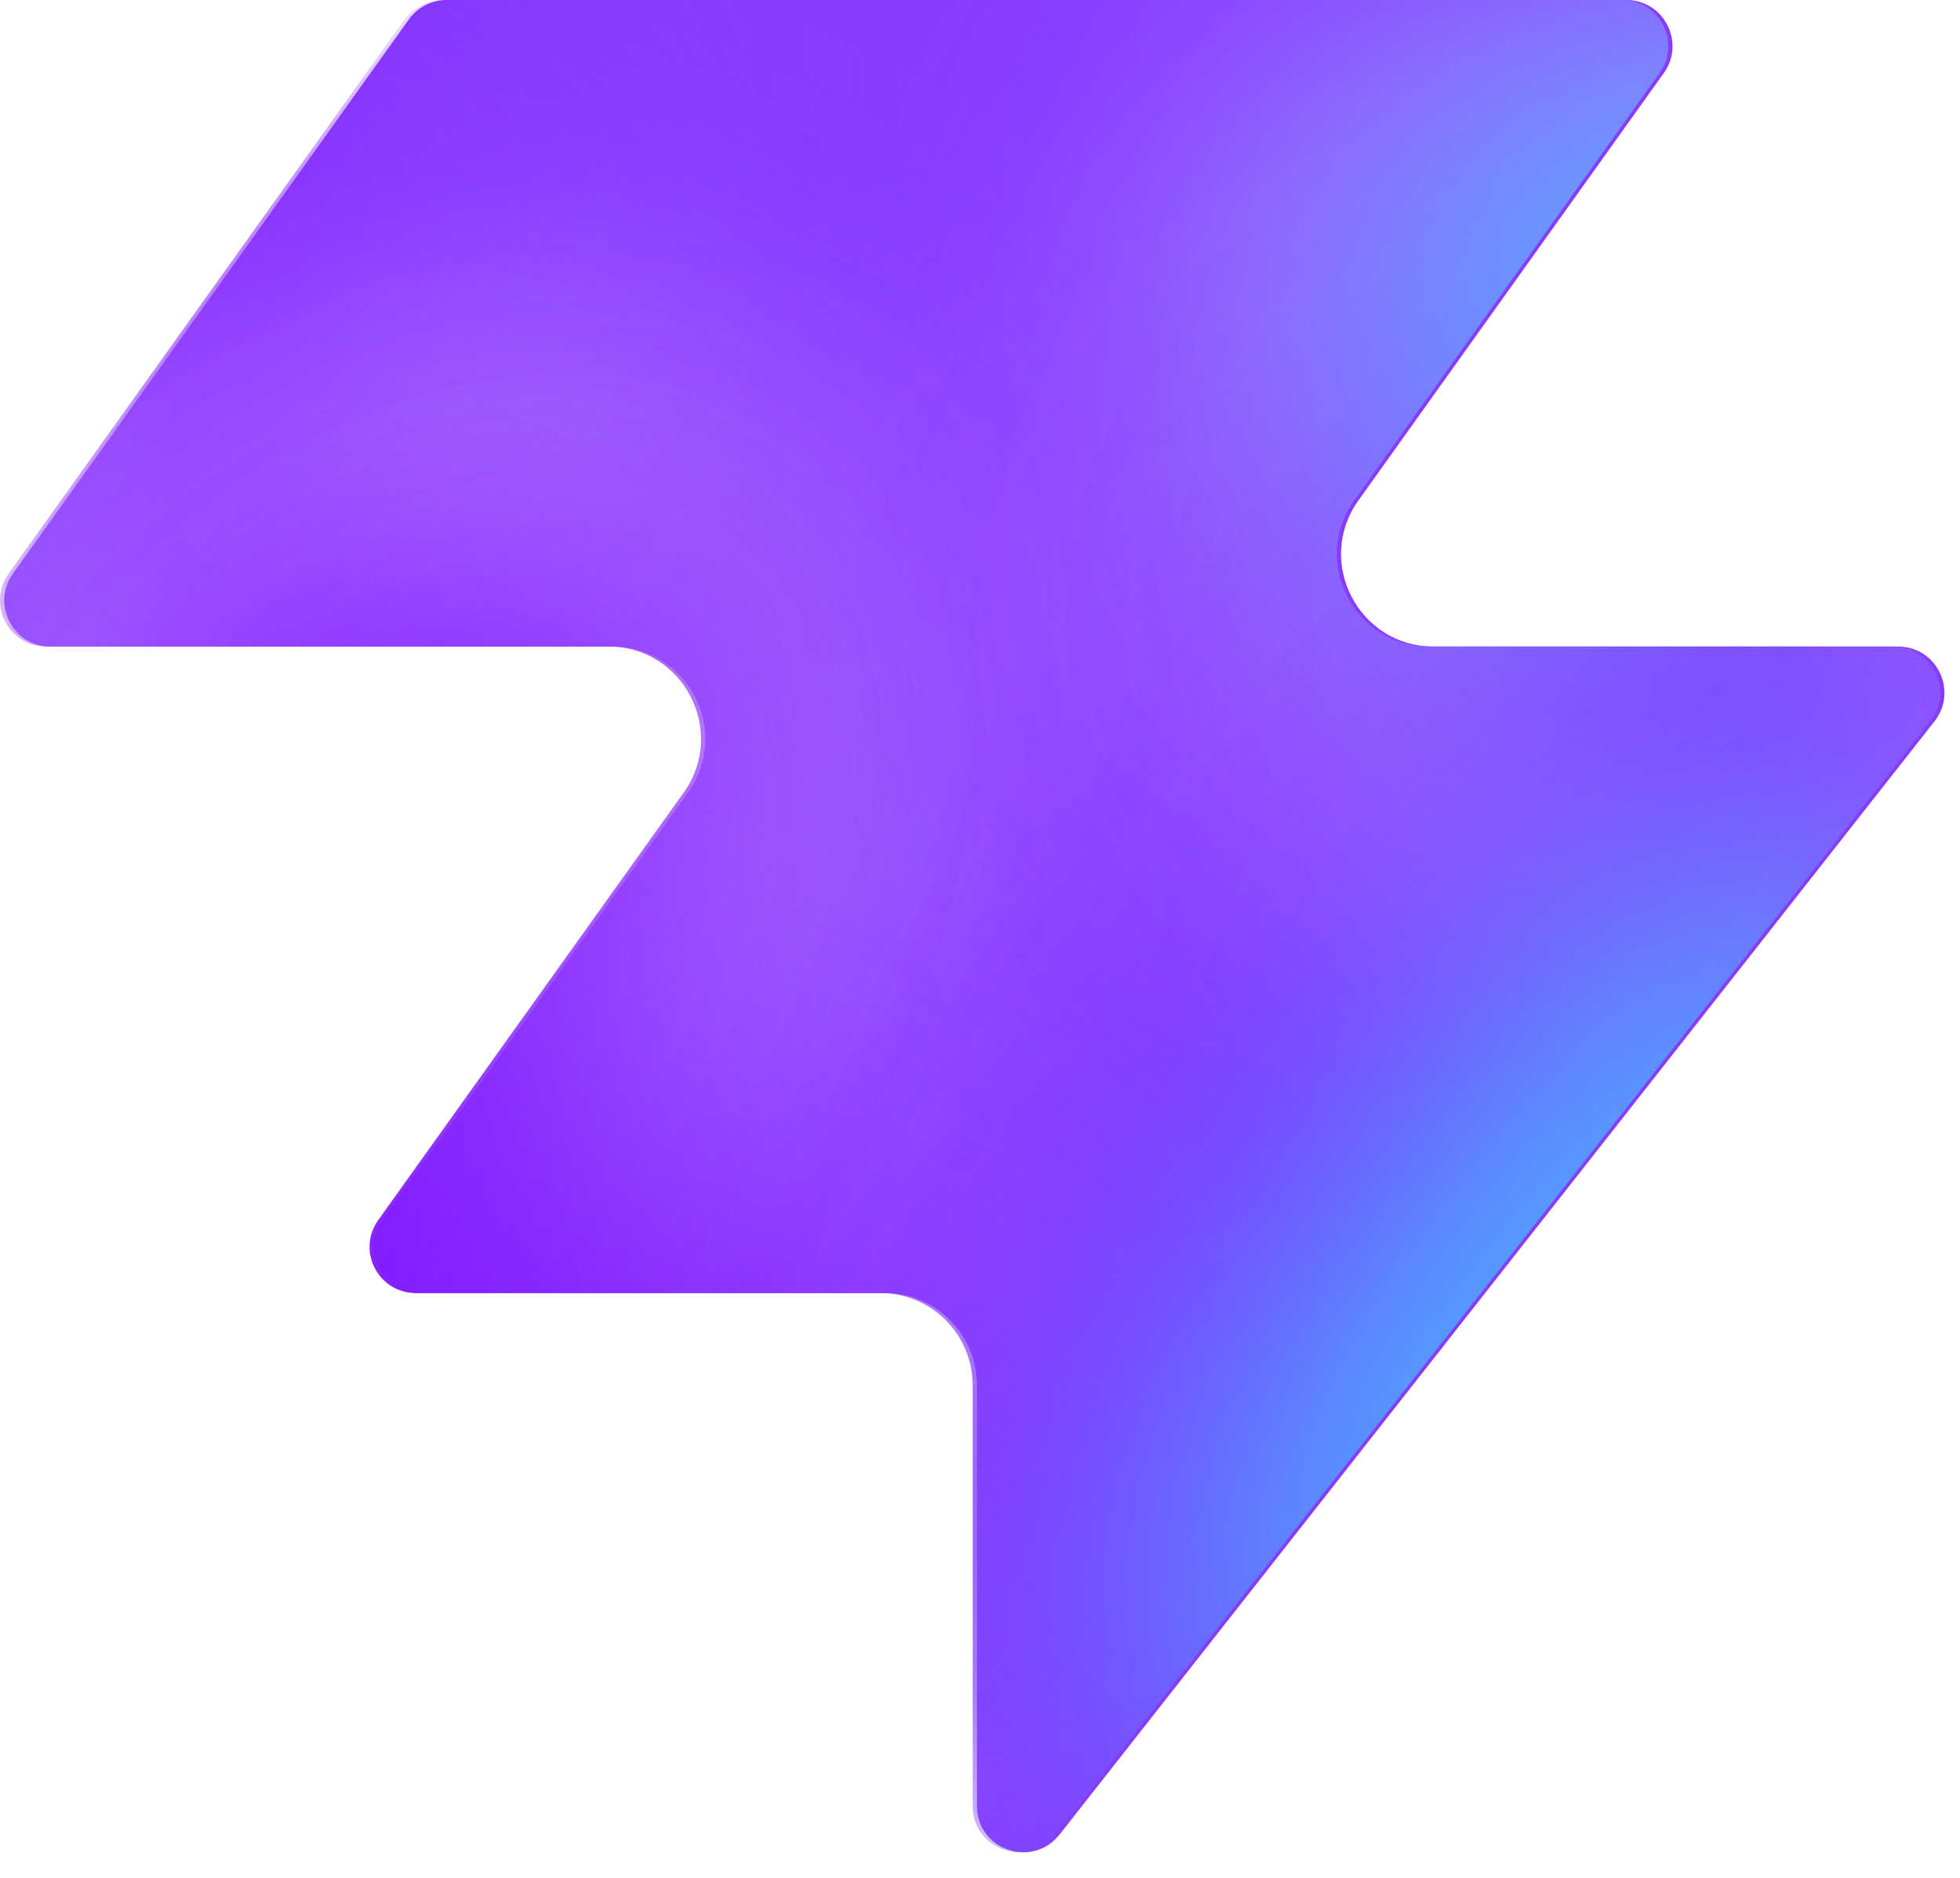
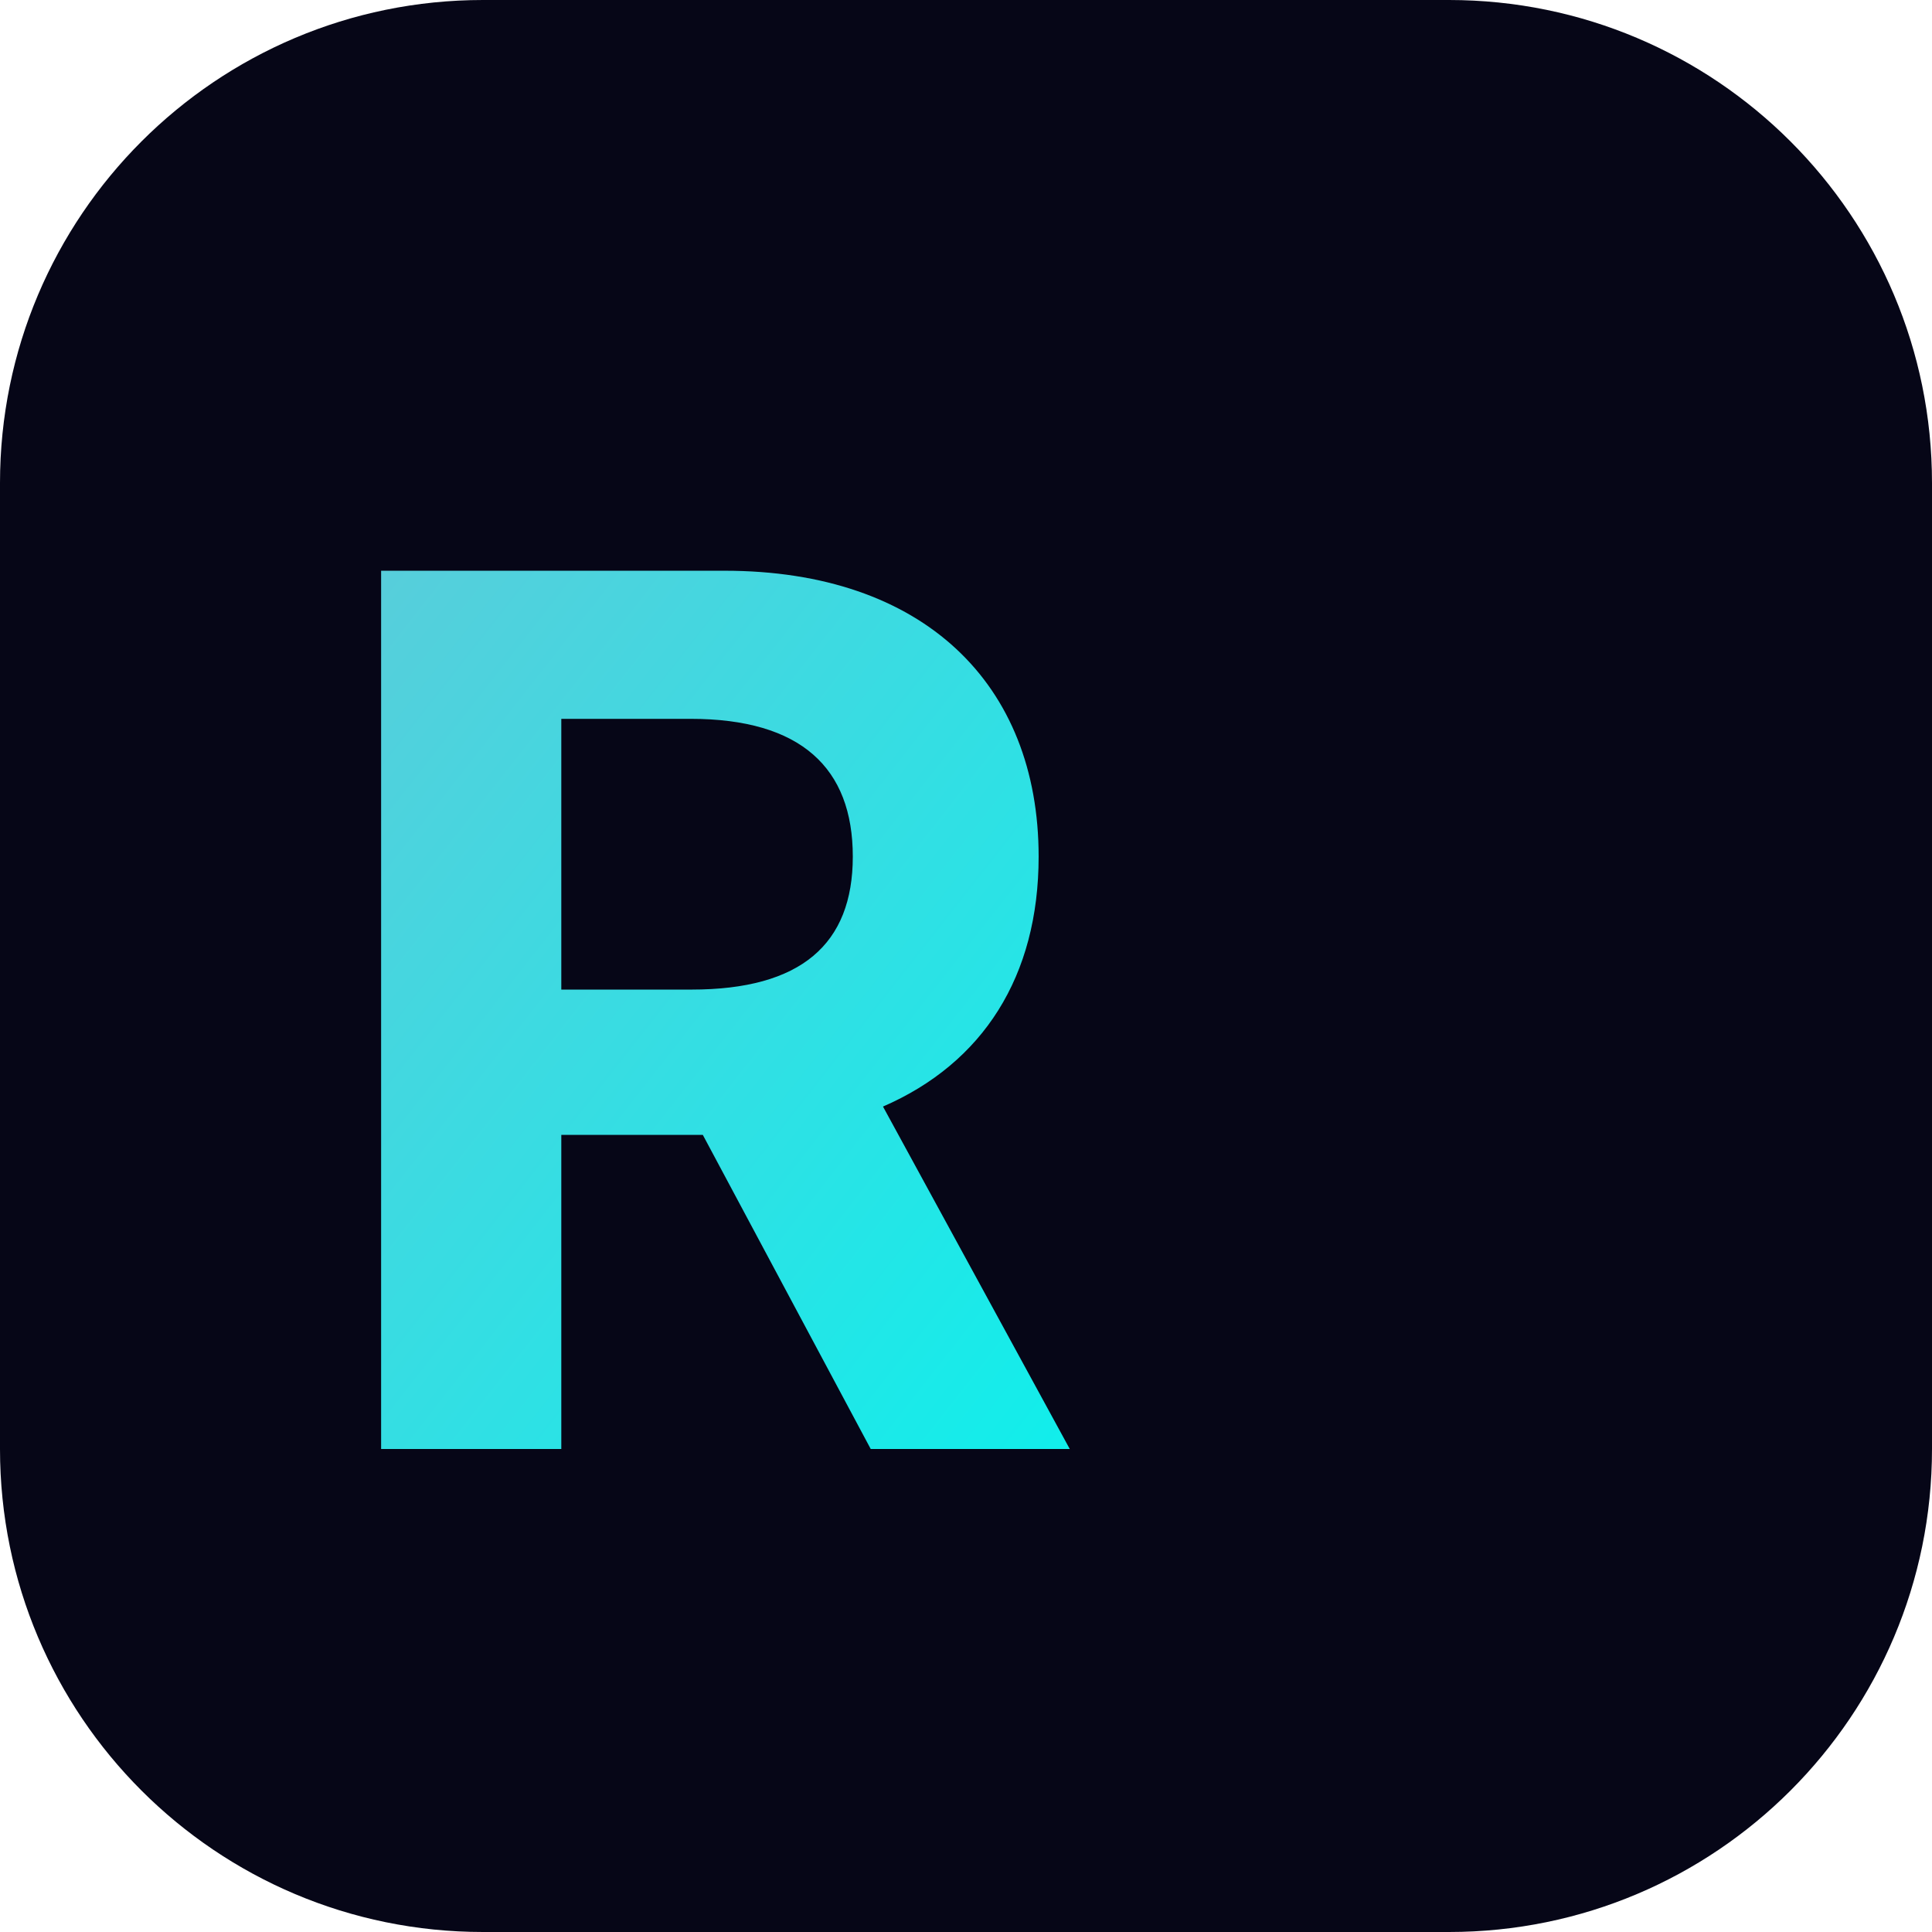
- <svg xmlns="http://www.w3.org/2000/svg" width="48" height="46" fill="none" viewBox="0 0 48 46">
-   <path fill="#863bff" d="M25.946 44.938c-.664.845-2.021.375-2.021-.698V33.937a2.26 2.26 0 0 0-2.262-2.262H10.287c-.92 0-1.456-1.04-.92-1.788l7.48-10.471c1.07-1.497 0-3.578-1.842-3.578H1.237c-.92 0-1.456-1.04-.92-1.788L10.013.474c.214-.297.556-.474.92-.474h28.894c.92 0 1.456 1.04.92 1.788l-7.48 10.471c-1.07 1.498 0 3.579 1.842 3.579h11.377c.943 0 1.473 1.088.89 1.83L25.947 44.94z" style="fill:#863bff;fill:color(display-p3 .525 .23 1);fill-opacity:1" />
-   <mask id="a" width="48" height="46" x="0" y="0" maskUnits="userSpaceOnUse" style="mask-type:alpha">
-     <path fill="#000" d="M25.842 44.938c-.664.844-2.021.375-2.021-.698V33.937a2.26 2.26 0 0 0-2.262-2.262H10.183c-.92 0-1.456-1.04-.92-1.788l7.48-10.471c1.07-1.498 0-3.579-1.842-3.579H1.133c-.92 0-1.456-1.04-.92-1.787L9.91.473c.214-.297.556-.474.92-.474h28.894c.92 0 1.456 1.04.92 1.788l-7.48 10.471c-1.07 1.498 0 3.578 1.842 3.578h11.377c.943 0 1.473 1.088.89 1.832L25.843 44.94z" style="fill:#000;fill-opacity:1" />
-   </mask>
-   <g mask="url(#a)">
-     <g filter="url(#b)">
-       <ellipse cx="5.508" cy="14.704" fill="#ede6ff" rx="5.508" ry="14.704" style="fill:#ede6ff;fill:color(display-p3 .927 .903 1);fill-opacity:1" transform="matrix(.00324 1 1 -.00324 -4.47 31.516)" />
-     </g>
-     <g filter="url(#c)">
-       <ellipse cx="10.399" cy="29.851" fill="#ede6ff" rx="10.399" ry="29.851" style="fill:#ede6ff;fill:color(display-p3 .927 .903 1);fill-opacity:1" transform="matrix(.00324 1 1 -.00324 -39.328 7.883)" />
-     </g>
-     <g filter="url(#d)">
-       <ellipse cx="5.508" cy="30.487" fill="#7e14ff" rx="5.508" ry="30.487" style="fill:#7e14ff;fill:color(display-p3 .492 .077 1);fill-opacity:1" transform="rotate(89.814 -25.913 -14.639)scale(1 -1)" />
-     </g>
-     <g filter="url(#e)">
-       <ellipse cx="5.508" cy="30.599" fill="#7e14ff" rx="5.508" ry="30.599" style="fill:#7e14ff;fill:color(display-p3 .492 .077 1);fill-opacity:1" transform="rotate(89.814 -32.644 -3.334)scale(1 -1)" />
-     </g>
-     <g filter="url(#f)">
-       <ellipse cx="5.508" cy="30.599" fill="#7e14ff" rx="5.508" ry="30.599" style="fill:#7e14ff;fill:color(display-p3 .492 .077 1);fill-opacity:1" transform="matrix(.00324 1 1 -.00324 -34.34 30.47)" />
-     </g>
-     <g filter="url(#g)">
-       <ellipse cx="14.072" cy="22.078" fill="#ede6ff" rx="14.072" ry="22.078" style="fill:#ede6ff;fill:color(display-p3 .927 .903 1);fill-opacity:1" transform="rotate(93.35 24.506 48.493)scale(-1 1)" />
-     </g>
-     <g filter="url(#h)">
-       <ellipse cx="3.47" cy="21.501" fill="#7e14ff" rx="3.47" ry="21.501" style="fill:#7e14ff;fill:color(display-p3 .492 .077 1);fill-opacity:1" transform="rotate(89.009 28.708 47.59)scale(-1 1)" />
-     </g>
-     <g filter="url(#i)">
-       <ellipse cx="3.47" cy="21.501" fill="#7e14ff" rx="3.47" ry="21.501" style="fill:#7e14ff;fill:color(display-p3 .492 .077 1);fill-opacity:1" transform="rotate(89.009 28.708 47.59)scale(-1 1)" />
-     </g>
-     <g filter="url(#j)">
-       <ellipse cx=".387" cy="8.972" fill="#7e14ff" rx="4.407" ry="29.108" style="fill:#7e14ff;fill:color(display-p3 .492 .077 1);fill-opacity:1" transform="rotate(39.51 .387 8.972)" />
-     </g>
-     <g filter="url(#k)">
-       <ellipse cx="47.523" cy="-6.092" fill="#7e14ff" rx="4.407" ry="29.108" style="fill:#7e14ff;fill:color(display-p3 .492 .077 1);fill-opacity:1" transform="rotate(37.892 47.523 -6.092)" />
-     </g>
-     <g filter="url(#l)">
-       <ellipse cx="41.412" cy="6.333" fill="#47bfff" rx="5.971" ry="9.665" style="fill:#47bfff;fill:color(display-p3 .28 .748 1);fill-opacity:1" transform="rotate(37.892 41.412 6.333)" />
-     </g>
-     <g filter="url(#m)">
-       <ellipse cx="-1.879" cy="38.332" fill="#7e14ff" rx="4.407" ry="29.108" style="fill:#7e14ff;fill:color(display-p3 .492 .077 1);fill-opacity:1" transform="rotate(37.892 -1.88 38.332)" />
-     </g>
-     <g filter="url(#n)">
-       <ellipse cx="-1.879" cy="38.332" fill="#7e14ff" rx="4.407" ry="29.108" style="fill:#7e14ff;fill:color(display-p3 .492 .077 1);fill-opacity:1" transform="rotate(37.892 -1.88 38.332)" />
-     </g>
-     <g filter="url(#o)">
-       <ellipse cx="35.651" cy="29.907" fill="#7e14ff" rx="4.407" ry="29.108" style="fill:#7e14ff;fill:color(display-p3 .492 .077 1);fill-opacity:1" transform="rotate(37.892 35.651 29.907)" />
-     </g>
-     <g filter="url(#p)">
-       <ellipse cx="38.418" cy="32.4" fill="#47bfff" rx="5.971" ry="15.297" style="fill:#47bfff;fill:color(display-p3 .28 .748 1);fill-opacity:1" transform="rotate(37.892 38.418 32.4)" />
-     </g>
-   </g>
+ <svg xmlns="http://www.w3.org/2000/svg" viewBox="0 0 32 32" fill="none">
+   <rect width="32" height="32" rx="8" fill="#060617" />
  <defs>
-     <filter id="b" width="60.045" height="41.654" x="-19.77" y="16.149" color-interpolation-filters="sRGB" filterUnits="userSpaceOnUse">
-       <feFlood flood-opacity="0" result="BackgroundImageFix" />
-       <feBlend in="SourceGraphic" in2="BackgroundImageFix" result="shape" />
-       <feGaussianBlur result="effect1_foregroundBlur_2002_17158" stdDeviation="7.659" />
-     </filter>
-     <filter id="c" width="90.34" height="51.437" x="-54.613" y="-7.533" color-interpolation-filters="sRGB" filterUnits="userSpaceOnUse">
-       <feFlood flood-opacity="0" result="BackgroundImageFix" />
-       <feBlend in="SourceGraphic" in2="BackgroundImageFix" result="shape" />
-       <feGaussianBlur result="effect1_foregroundBlur_2002_17158" stdDeviation="7.659" />
-     </filter>
-     <filter id="d" width="79.355" height="29.4" x="-49.64" y="2.03" color-interpolation-filters="sRGB" filterUnits="userSpaceOnUse">
-       <feFlood flood-opacity="0" result="BackgroundImageFix" />
-       <feBlend in="SourceGraphic" in2="BackgroundImageFix" result="shape" />
-       <feGaussianBlur result="effect1_foregroundBlur_2002_17158" stdDeviation="4.596" />
-     </filter>
-     <filter id="e" width="79.579" height="29.4" x="-45.045" y="20.029" color-interpolation-filters="sRGB" filterUnits="userSpaceOnUse">
-       <feFlood flood-opacity="0" result="BackgroundImageFix" />
-       <feBlend in="SourceGraphic" in2="BackgroundImageFix" result="shape" />
-       <feGaussianBlur result="effect1_foregroundBlur_2002_17158" stdDeviation="4.596" />
-     </filter>
-     <filter id="f" width="79.579" height="29.4" x="-43.513" y="21.178" color-interpolation-filters="sRGB" filterUnits="userSpaceOnUse">
-       <feFlood flood-opacity="0" result="BackgroundImageFix" />
-       <feBlend in="SourceGraphic" in2="BackgroundImageFix" result="shape" />
-       <feGaussianBlur result="effect1_foregroundBlur_2002_17158" stdDeviation="4.596" />
-     </filter>
-     <filter id="g" width="74.749" height="58.852" x="15.756" y="-17.901" color-interpolation-filters="sRGB" filterUnits="userSpaceOnUse">
-       <feFlood flood-opacity="0" result="BackgroundImageFix" />
-       <feBlend in="SourceGraphic" in2="BackgroundImageFix" result="shape" />
-       <feGaussianBlur result="effect1_foregroundBlur_2002_17158" stdDeviation="7.659" />
-     </filter>
-     <filter id="h" width="61.377" height="25.362" x="23.548" y="2.284" color-interpolation-filters="sRGB" filterUnits="userSpaceOnUse">
-       <feFlood flood-opacity="0" result="BackgroundImageFix" />
-       <feBlend in="SourceGraphic" in2="BackgroundImageFix" result="shape" />
-       <feGaussianBlur result="effect1_foregroundBlur_2002_17158" stdDeviation="4.596" />
-     </filter>
-     <filter id="i" width="61.377" height="25.362" x="23.548" y="2.284" color-interpolation-filters="sRGB" filterUnits="userSpaceOnUse">
-       <feFlood flood-opacity="0" result="BackgroundImageFix" />
-       <feBlend in="SourceGraphic" in2="BackgroundImageFix" result="shape" />
-       <feGaussianBlur result="effect1_foregroundBlur_2002_17158" stdDeviation="4.596" />
-     </filter>
-     <filter id="j" width="56.045" height="63.649" x="-27.636" y="-22.853" color-interpolation-filters="sRGB" filterUnits="userSpaceOnUse">
-       <feFlood flood-opacity="0" result="BackgroundImageFix" />
-       <feBlend in="SourceGraphic" in2="BackgroundImageFix" result="shape" />
-       <feGaussianBlur result="effect1_foregroundBlur_2002_17158" stdDeviation="4.596" />
-     </filter>
-     <filter id="k" width="54.814" height="64.646" x="20.116" y="-38.415" color-interpolation-filters="sRGB" filterUnits="userSpaceOnUse">
-       <feFlood flood-opacity="0" result="BackgroundImageFix" />
-       <feBlend in="SourceGraphic" in2="BackgroundImageFix" result="shape" />
-       <feGaussianBlur result="effect1_foregroundBlur_2002_17158" stdDeviation="4.596" />
-     </filter>
-     <filter id="l" width="33.541" height="35.313" x="24.641" y="-11.323" color-interpolation-filters="sRGB" filterUnits="userSpaceOnUse">
-       <feFlood flood-opacity="0" result="BackgroundImageFix" />
-       <feBlend in="SourceGraphic" in2="BackgroundImageFix" result="shape" />
-       <feGaussianBlur result="effect1_foregroundBlur_2002_17158" stdDeviation="4.596" />
-     </filter>
-     <filter id="m" width="54.814" height="64.646" x="-29.286" y="6.009" color-interpolation-filters="sRGB" filterUnits="userSpaceOnUse">
-       <feFlood flood-opacity="0" result="BackgroundImageFix" />
-       <feBlend in="SourceGraphic" in2="BackgroundImageFix" result="shape" />
-       <feGaussianBlur result="effect1_foregroundBlur_2002_17158" stdDeviation="4.596" />
-     </filter>
-     <filter id="n" width="54.814" height="64.646" x="-29.286" y="6.009" color-interpolation-filters="sRGB" filterUnits="userSpaceOnUse">
-       <feFlood flood-opacity="0" result="BackgroundImageFix" />
-       <feBlend in="SourceGraphic" in2="BackgroundImageFix" result="shape" />
-       <feGaussianBlur result="effect1_foregroundBlur_2002_17158" stdDeviation="4.596" />
-     </filter>
-     <filter id="o" width="54.814" height="64.646" x="8.244" y="-2.416" color-interpolation-filters="sRGB" filterUnits="userSpaceOnUse">
-       <feFlood flood-opacity="0" result="BackgroundImageFix" />
-       <feBlend in="SourceGraphic" in2="BackgroundImageFix" result="shape" />
-       <feGaussianBlur result="effect1_foregroundBlur_2002_17158" stdDeviation="4.596" />
-     </filter>
-     <filter id="p" width="39.409" height="43.623" x="18.713" y="10.588" color-interpolation-filters="sRGB" filterUnits="userSpaceOnUse">
-       <feFlood flood-opacity="0" result="BackgroundImageFix" />
-       <feBlend in="SourceGraphic" in2="BackgroundImageFix" result="shape" />
-       <feGaussianBlur result="effect1_foregroundBlur_2002_17158" stdDeviation="4.596" />
-     </filter>
+     <linearGradient id="g" x1="0" y1="0" x2="1" y2="1">
+       <stop offset="0%" stop-color="#57CEDB" />
+       <stop offset="100%" stop-color="#11EEEB" />
+     </linearGradient>
  </defs>
+   <text x="5" y="24" font-family="system-ui, -apple-system, sans-serif" font-weight="700" font-size="20" fill="url(#g)">R</text>
</svg>
